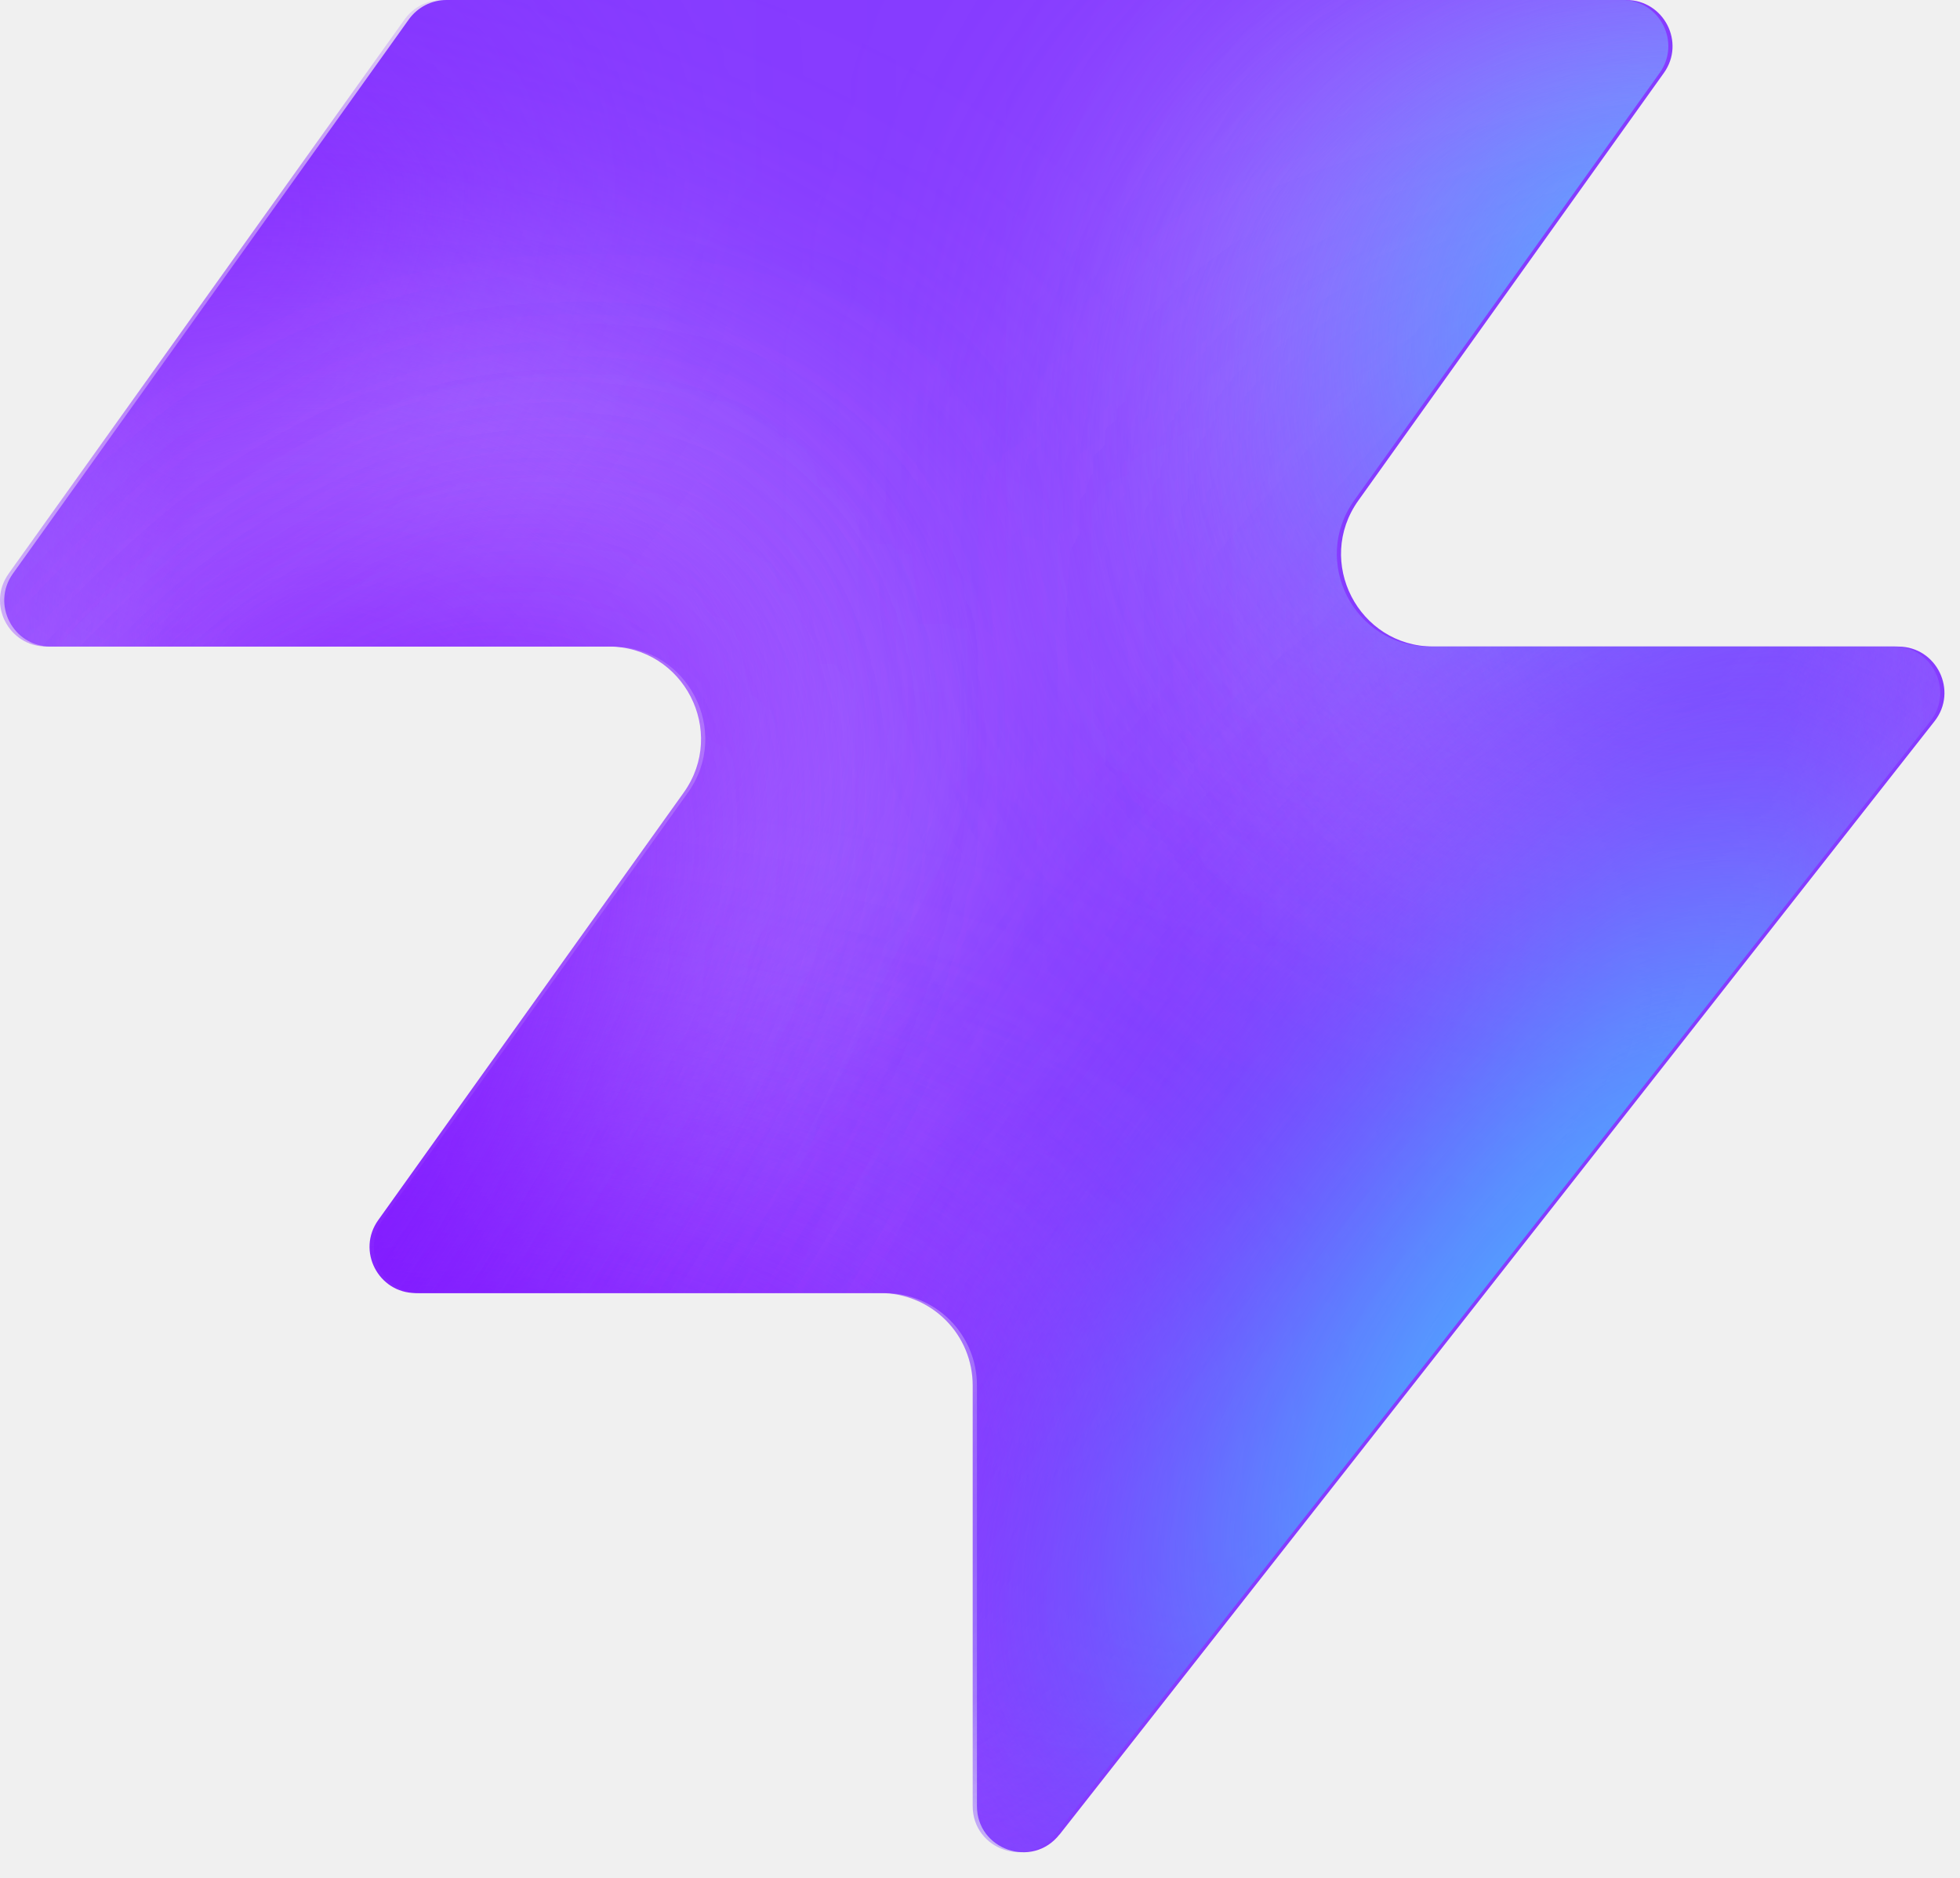
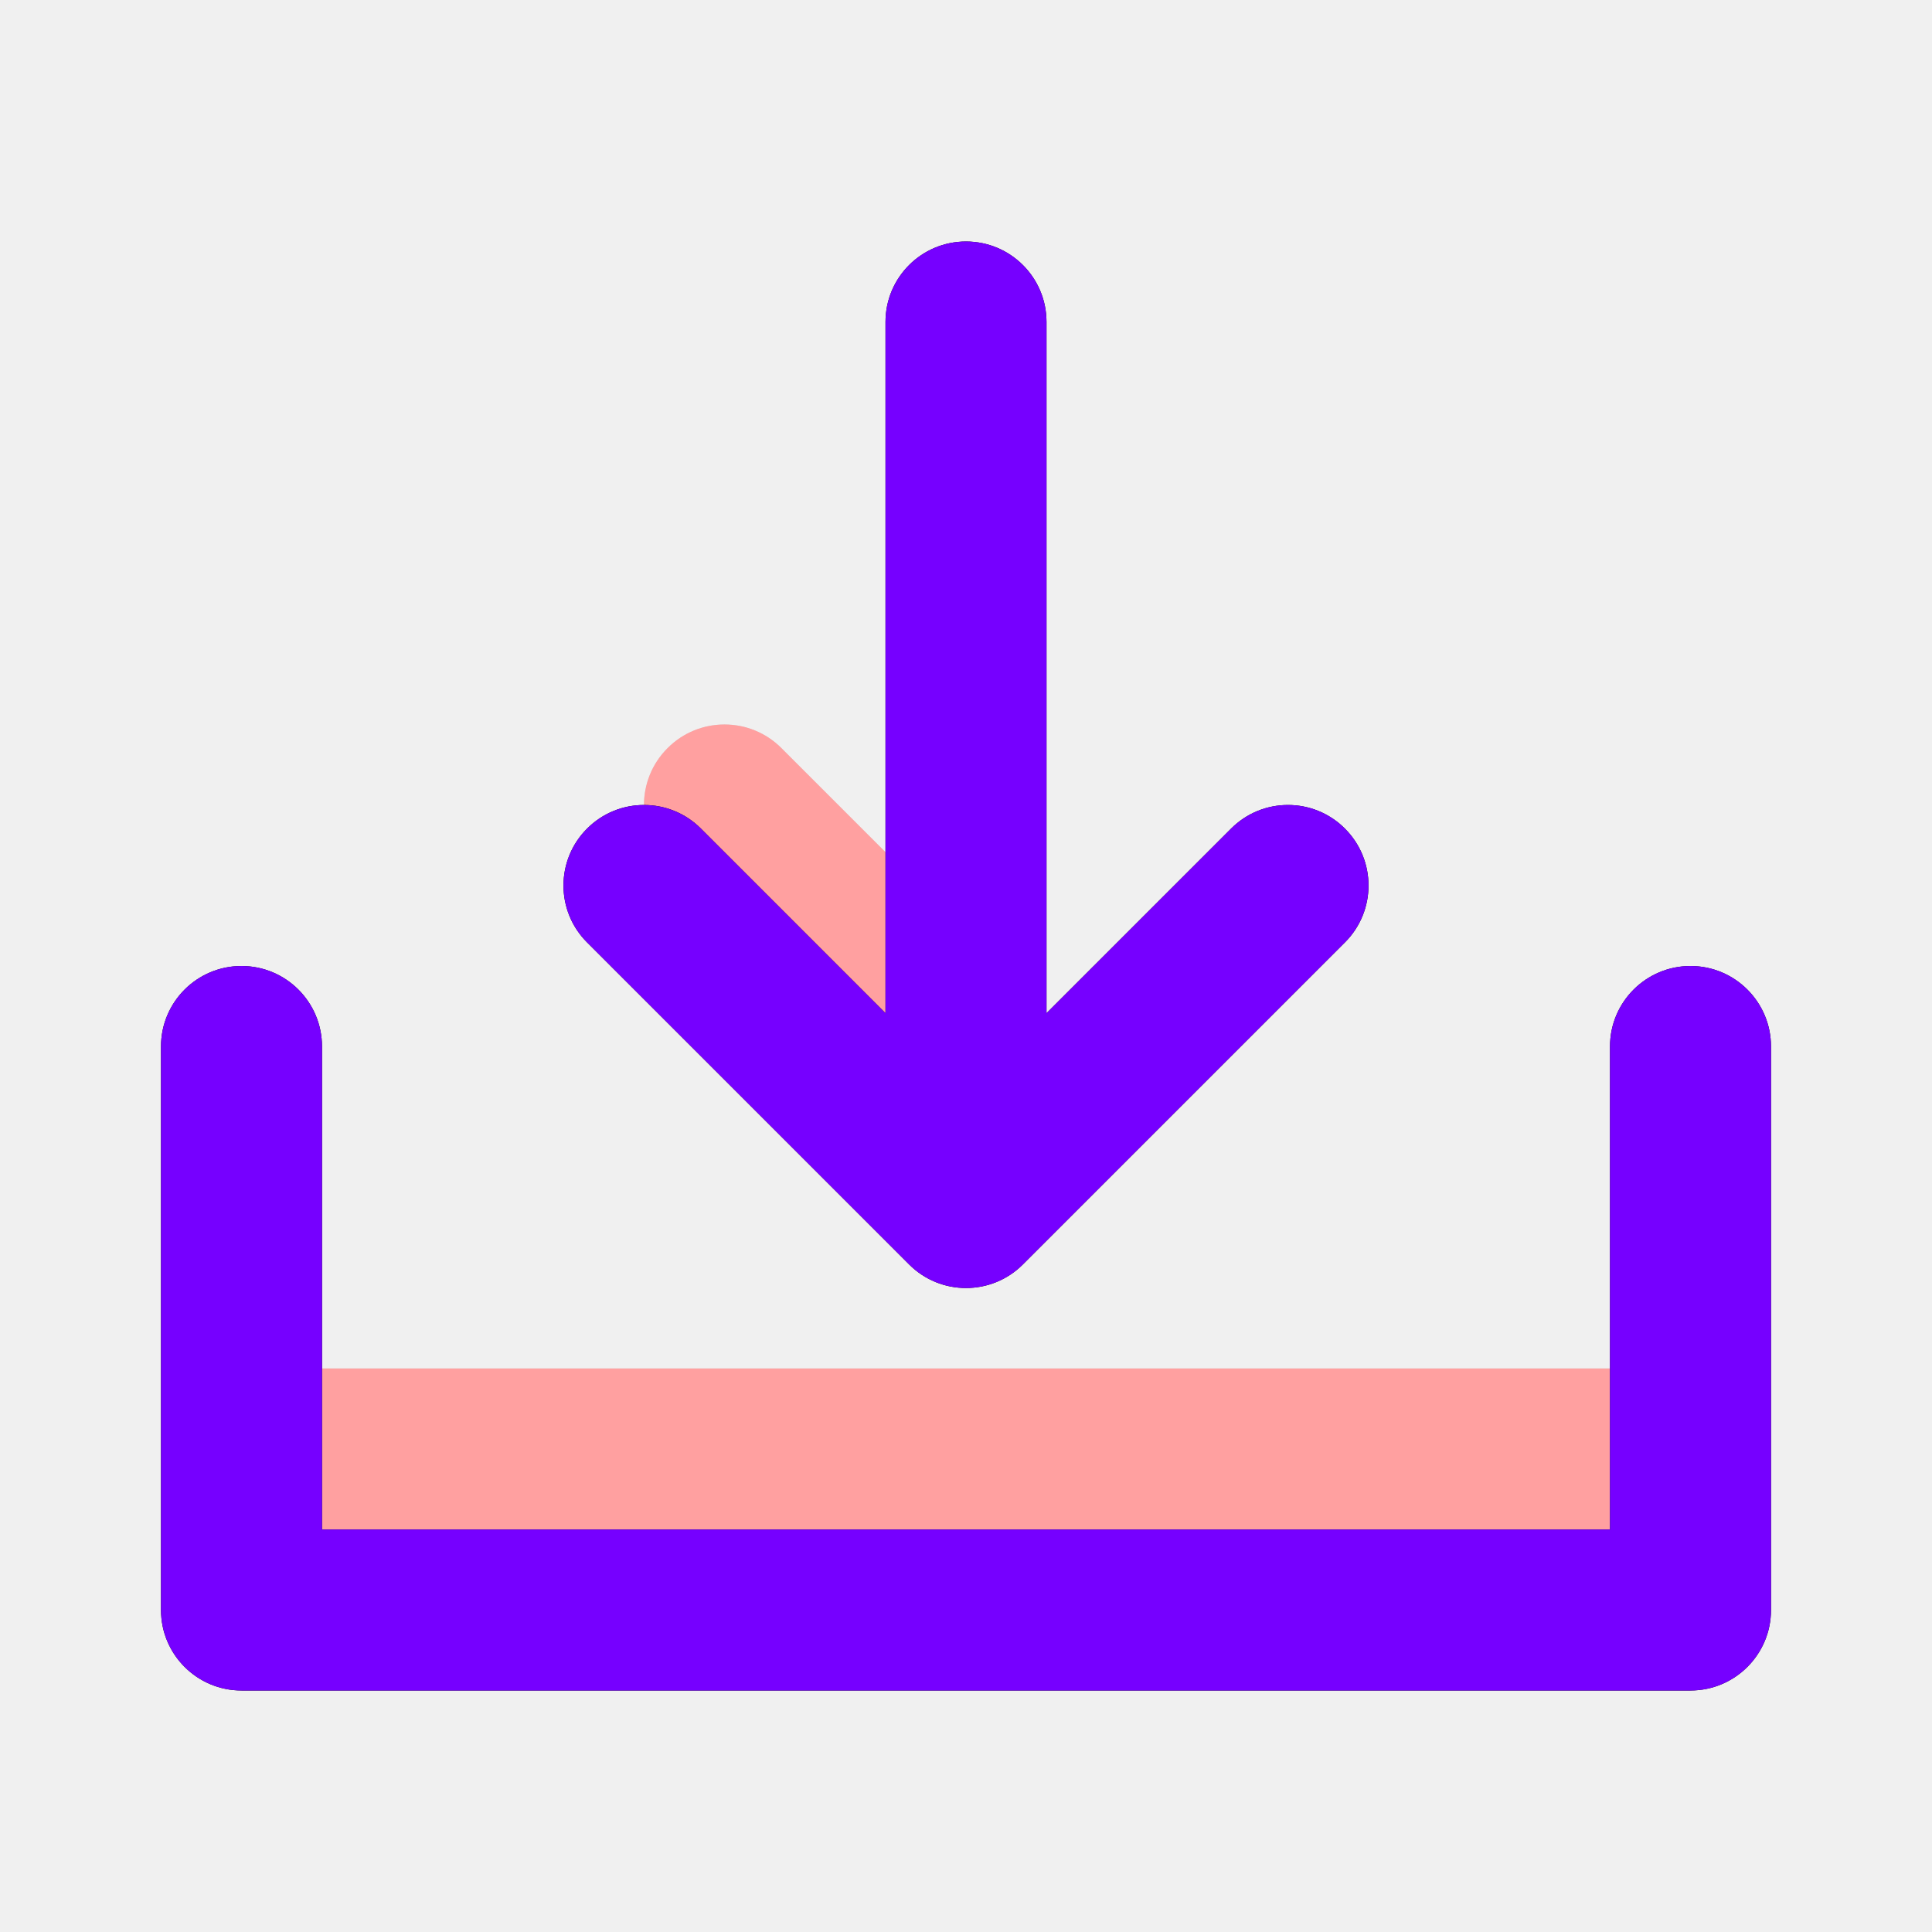
- <svg xmlns="http://www.w3.org/2000/svg" width="48" height="46" fill="none" viewBox="0 0 48 46">
-   <path fill="#863bff" d="M25.946 44.938c-.664.845-2.021.375-2.021-.698V33.937a2.26 2.26 0 0 0-2.262-2.262H10.287c-.92 0-1.456-1.04-.92-1.788l7.48-10.471c1.07-1.497 0-3.578-1.842-3.578H1.237c-.92 0-1.456-1.04-.92-1.788L10.013.474c.214-.297.556-.474.92-.474h28.894c.92 0 1.456 1.04.92 1.788l-7.48 10.471c-1.07 1.498 0 3.579 1.842 3.579h11.377c.943 0 1.473 1.088.89 1.83L25.947 44.94z" style="fill:#863bff;fill:color(display-p3 .525 .23 1);fill-opacity:1" />
-   <mask id="a" width="48" height="46" x="0" y="0" maskUnits="userSpaceOnUse" style="mask-type:alpha">
-     <path fill="#000" d="M25.842 44.938c-.664.844-2.021.375-2.021-.698V33.937a2.26 2.26 0 0 0-2.262-2.262H10.183c-.92 0-1.456-1.04-.92-1.788l7.48-10.471c1.07-1.498 0-3.579-1.842-3.579H1.133c-.92 0-1.456-1.04-.92-1.787L9.91.473c.214-.297.556-.474.92-.474h28.894c.92 0 1.456 1.04.92 1.788l-7.48 10.471c-1.07 1.498 0 3.578 1.842 3.578h11.377c.943 0 1.473 1.088.89 1.832L25.843 44.94z" style="fill:#000;fill-opacity:1" />
-   </mask>
-   <g mask="url(#a)">
-     <g filter="url(#b)">
-       <ellipse cx="5.508" cy="14.704" fill="#ede6ff" rx="5.508" ry="14.704" style="fill:#ede6ff;fill:color(display-p3 .927 .903 1);fill-opacity:1" transform="matrix(.00324 1 1 -.00324 -4.47 31.516)" />
+ <svg xmlns="http://www.w3.org/2000/svg" xmlns:xlink="http://www.w3.org/1999/xlink" width="800px" height="800px" viewBox="0 0 24 24">
+   <defs>
+     <path id="download-a" d="M4.293,1.707 C3.902,1.317 3.902,0.683 4.293,0.293 C4.683,-0.098 5.317,-0.098 5.707,0.293 L7.707,2.293 C8.098,2.683 8.098,3.317 7.707,3.707 C7.317,4.098 6.683,4.098 6.293,3.707 L4.293,1.707 Z M0,8 L16,8 L16,10 L0,10 L0,8 Z" />
+     <path id="download-c" d="M11,9.586 L13.293,7.293 C13.683,6.902 14.317,6.902 14.707,7.293 C15.098,7.683 15.098,8.317 14.707,8.707 L10.707,12.707 C10.317,13.098 9.683,13.098 9.293,12.707 L5.293,8.707 C4.902,8.317 4.902,7.683 5.293,7.293 C5.683,6.902 6.317,6.902 6.707,7.293 L9,9.586 L9,0.999 C9,0.447 9.448,-7.95978809e-15 10,-7.99360578e-15 C10.552,-8.02742346e-15 11,0.447 11,0.999 L11,9.586 Z M18,16 L18,10 C18,9.448 18.448,9 19,9 C19.552,9 20,9.448 20,10 L20,17 C20,17.552 19.552,18 19,18 L1,18 C0.448,18 0,17.552 0,17 L0,10 C0,9.448 0.448,9 1,9 C1.552,9 2,9.448 2,10 L2,16 L18,16 Z" />
+   </defs>
+   <g fill="none" fill-rule="evenodd" transform="translate(2 3)">
+     <g transform="translate(2 6)">
+       <mask id="download-b" fill="#ffffff">
+         <use xlink:href="#download-a" />
+       </mask>
+       <use fill="#D8D8D8" fill-rule="nonzero" xlink:href="#download-a" />
+       <g fill="#FFA0A0" mask="url(#download-b)">
+         <rect width="24" height="24" transform="translate(-4 -9)" />
+       </g>
    </g>
-     <g filter="url(#c)">
-       <ellipse cx="10.399" cy="29.851" fill="#ede6ff" rx="10.399" ry="29.851" style="fill:#ede6ff;fill:color(display-p3 .927 .903 1);fill-opacity:1" transform="matrix(.00324 1 1 -.00324 -39.328 7.883)" />
-     </g>
-     <g filter="url(#d)">
-       <ellipse cx="5.508" cy="30.487" fill="#7e14ff" rx="5.508" ry="30.487" style="fill:#7e14ff;fill:color(display-p3 .492 .077 1);fill-opacity:1" transform="rotate(89.814 -25.913 -14.639)scale(1 -1)" />
-     </g>
-     <g filter="url(#e)">
-       <ellipse cx="5.508" cy="30.599" fill="#7e14ff" rx="5.508" ry="30.599" style="fill:#7e14ff;fill:color(display-p3 .492 .077 1);fill-opacity:1" transform="rotate(89.814 -32.644 -3.334)scale(1 -1)" />
-     </g>
-     <g filter="url(#f)">
-       <ellipse cx="5.508" cy="30.599" fill="#7e14ff" rx="5.508" ry="30.599" style="fill:#7e14ff;fill:color(display-p3 .492 .077 1);fill-opacity:1" transform="matrix(.00324 1 1 -.00324 -34.34 30.47)" />
-     </g>
-     <g filter="url(#g)">
-       <ellipse cx="14.072" cy="22.078" fill="#ede6ff" rx="14.072" ry="22.078" style="fill:#ede6ff;fill:color(display-p3 .927 .903 1);fill-opacity:1" transform="rotate(93.35 24.506 48.493)scale(-1 1)" />
-     </g>
-     <g filter="url(#h)">
-       <ellipse cx="3.47" cy="21.501" fill="#7e14ff" rx="3.47" ry="21.501" style="fill:#7e14ff;fill:color(display-p3 .492 .077 1);fill-opacity:1" transform="rotate(89.009 28.708 47.59)scale(-1 1)" />
-     </g>
-     <g filter="url(#i)">
-       <ellipse cx="3.47" cy="21.501" fill="#7e14ff" rx="3.47" ry="21.501" style="fill:#7e14ff;fill:color(display-p3 .492 .077 1);fill-opacity:1" transform="rotate(89.009 28.708 47.59)scale(-1 1)" />
-     </g>
-     <g filter="url(#j)">
-       <ellipse cx=".387" cy="8.972" fill="#7e14ff" rx="4.407" ry="29.108" style="fill:#7e14ff;fill:color(display-p3 .492 .077 1);fill-opacity:1" transform="rotate(39.51 .387 8.972)" />
-     </g>
-     <g filter="url(#k)">
-       <ellipse cx="47.523" cy="-6.092" fill="#7e14ff" rx="4.407" ry="29.108" style="fill:#7e14ff;fill:color(display-p3 .492 .077 1);fill-opacity:1" transform="rotate(37.892 47.523 -6.092)" />
-     </g>
-     <g filter="url(#l)">
-       <ellipse cx="41.412" cy="6.333" fill="#47bfff" rx="5.971" ry="9.665" style="fill:#47bfff;fill:color(display-p3 .28 .748 1);fill-opacity:1" transform="rotate(37.892 41.412 6.333)" />
-     </g>
-     <g filter="url(#m)">
-       <ellipse cx="-1.879" cy="38.332" fill="#7e14ff" rx="4.407" ry="29.108" style="fill:#7e14ff;fill:color(display-p3 .492 .077 1);fill-opacity:1" transform="rotate(37.892 -1.88 38.332)" />
-     </g>
-     <g filter="url(#n)">
-       <ellipse cx="-1.879" cy="38.332" fill="#7e14ff" rx="4.407" ry="29.108" style="fill:#7e14ff;fill:color(display-p3 .492 .077 1);fill-opacity:1" transform="rotate(37.892 -1.88 38.332)" />
-     </g>
-     <g filter="url(#o)">
-       <ellipse cx="35.651" cy="29.907" fill="#7e14ff" rx="4.407" ry="29.108" style="fill:#7e14ff;fill:color(display-p3 .492 .077 1);fill-opacity:1" transform="rotate(37.892 35.651 29.907)" />
-     </g>
-     <g filter="url(#p)">
-       <ellipse cx="38.418" cy="32.4" fill="#47bfff" rx="5.971" ry="15.297" style="fill:#47bfff;fill:color(display-p3 .28 .748 1);fill-opacity:1" transform="rotate(37.892 38.418 32.4)" />
+     <mask id="download-d" fill="#ffffff">
+       <use xlink:href="#download-c" />
+     </mask>
+     <use fill="#000000" fill-rule="nonzero" xlink:href="#download-c" />
+     <g fill="#7600FF" mask="url(#download-d)">
+       <rect width="24" height="24" transform="translate(-2 -3)" />
    </g>
  </g>
-   <defs>
-     <filter id="b" width="60.045" height="41.654" x="-19.77" y="16.149" color-interpolation-filters="sRGB" filterUnits="userSpaceOnUse">
-       <feFlood flood-opacity="0" result="BackgroundImageFix" />
-       <feBlend in="SourceGraphic" in2="BackgroundImageFix" result="shape" />
-       <feGaussianBlur result="effect1_foregroundBlur_2002_17158" stdDeviation="7.659" />
-     </filter>
-     <filter id="c" width="90.34" height="51.437" x="-54.613" y="-7.533" color-interpolation-filters="sRGB" filterUnits="userSpaceOnUse">
-       <feFlood flood-opacity="0" result="BackgroundImageFix" />
-       <feBlend in="SourceGraphic" in2="BackgroundImageFix" result="shape" />
-       <feGaussianBlur result="effect1_foregroundBlur_2002_17158" stdDeviation="7.659" />
-     </filter>
-     <filter id="d" width="79.355" height="29.4" x="-49.64" y="2.03" color-interpolation-filters="sRGB" filterUnits="userSpaceOnUse">
-       <feFlood flood-opacity="0" result="BackgroundImageFix" />
-       <feBlend in="SourceGraphic" in2="BackgroundImageFix" result="shape" />
-       <feGaussianBlur result="effect1_foregroundBlur_2002_17158" stdDeviation="4.596" />
-     </filter>
-     <filter id="e" width="79.579" height="29.4" x="-45.045" y="20.029" color-interpolation-filters="sRGB" filterUnits="userSpaceOnUse">
-       <feFlood flood-opacity="0" result="BackgroundImageFix" />
-       <feBlend in="SourceGraphic" in2="BackgroundImageFix" result="shape" />
-       <feGaussianBlur result="effect1_foregroundBlur_2002_17158" stdDeviation="4.596" />
-     </filter>
-     <filter id="f" width="79.579" height="29.4" x="-43.513" y="21.178" color-interpolation-filters="sRGB" filterUnits="userSpaceOnUse">
-       <feFlood flood-opacity="0" result="BackgroundImageFix" />
-       <feBlend in="SourceGraphic" in2="BackgroundImageFix" result="shape" />
-       <feGaussianBlur result="effect1_foregroundBlur_2002_17158" stdDeviation="4.596" />
-     </filter>
-     <filter id="g" width="74.749" height="58.852" x="15.756" y="-17.901" color-interpolation-filters="sRGB" filterUnits="userSpaceOnUse">
-       <feFlood flood-opacity="0" result="BackgroundImageFix" />
-       <feBlend in="SourceGraphic" in2="BackgroundImageFix" result="shape" />
-       <feGaussianBlur result="effect1_foregroundBlur_2002_17158" stdDeviation="7.659" />
-     </filter>
-     <filter id="h" width="61.377" height="25.362" x="23.548" y="2.284" color-interpolation-filters="sRGB" filterUnits="userSpaceOnUse">
-       <feFlood flood-opacity="0" result="BackgroundImageFix" />
-       <feBlend in="SourceGraphic" in2="BackgroundImageFix" result="shape" />
-       <feGaussianBlur result="effect1_foregroundBlur_2002_17158" stdDeviation="4.596" />
-     </filter>
-     <filter id="i" width="61.377" height="25.362" x="23.548" y="2.284" color-interpolation-filters="sRGB" filterUnits="userSpaceOnUse">
-       <feFlood flood-opacity="0" result="BackgroundImageFix" />
-       <feBlend in="SourceGraphic" in2="BackgroundImageFix" result="shape" />
-       <feGaussianBlur result="effect1_foregroundBlur_2002_17158" stdDeviation="4.596" />
-     </filter>
-     <filter id="j" width="56.045" height="63.649" x="-27.636" y="-22.853" color-interpolation-filters="sRGB" filterUnits="userSpaceOnUse">
-       <feFlood flood-opacity="0" result="BackgroundImageFix" />
-       <feBlend in="SourceGraphic" in2="BackgroundImageFix" result="shape" />
-       <feGaussianBlur result="effect1_foregroundBlur_2002_17158" stdDeviation="4.596" />
-     </filter>
-     <filter id="k" width="54.814" height="64.646" x="20.116" y="-38.415" color-interpolation-filters="sRGB" filterUnits="userSpaceOnUse">
-       <feFlood flood-opacity="0" result="BackgroundImageFix" />
-       <feBlend in="SourceGraphic" in2="BackgroundImageFix" result="shape" />
-       <feGaussianBlur result="effect1_foregroundBlur_2002_17158" stdDeviation="4.596" />
-     </filter>
-     <filter id="l" width="33.541" height="35.313" x="24.641" y="-11.323" color-interpolation-filters="sRGB" filterUnits="userSpaceOnUse">
-       <feFlood flood-opacity="0" result="BackgroundImageFix" />
-       <feBlend in="SourceGraphic" in2="BackgroundImageFix" result="shape" />
-       <feGaussianBlur result="effect1_foregroundBlur_2002_17158" stdDeviation="4.596" />
-     </filter>
-     <filter id="m" width="54.814" height="64.646" x="-29.286" y="6.009" color-interpolation-filters="sRGB" filterUnits="userSpaceOnUse">
-       <feFlood flood-opacity="0" result="BackgroundImageFix" />
-       <feBlend in="SourceGraphic" in2="BackgroundImageFix" result="shape" />
-       <feGaussianBlur result="effect1_foregroundBlur_2002_17158" stdDeviation="4.596" />
-     </filter>
-     <filter id="n" width="54.814" height="64.646" x="-29.286" y="6.009" color-interpolation-filters="sRGB" filterUnits="userSpaceOnUse">
-       <feFlood flood-opacity="0" result="BackgroundImageFix" />
-       <feBlend in="SourceGraphic" in2="BackgroundImageFix" result="shape" />
-       <feGaussianBlur result="effect1_foregroundBlur_2002_17158" stdDeviation="4.596" />
-     </filter>
-     <filter id="o" width="54.814" height="64.646" x="8.244" y="-2.416" color-interpolation-filters="sRGB" filterUnits="userSpaceOnUse">
-       <feFlood flood-opacity="0" result="BackgroundImageFix" />
-       <feBlend in="SourceGraphic" in2="BackgroundImageFix" result="shape" />
-       <feGaussianBlur result="effect1_foregroundBlur_2002_17158" stdDeviation="4.596" />
-     </filter>
-     <filter id="p" width="39.409" height="43.623" x="18.713" y="10.588" color-interpolation-filters="sRGB" filterUnits="userSpaceOnUse">
-       <feFlood flood-opacity="0" result="BackgroundImageFix" />
-       <feBlend in="SourceGraphic" in2="BackgroundImageFix" result="shape" />
-       <feGaussianBlur result="effect1_foregroundBlur_2002_17158" stdDeviation="4.596" />
-     </filter>
-   </defs>
</svg>
